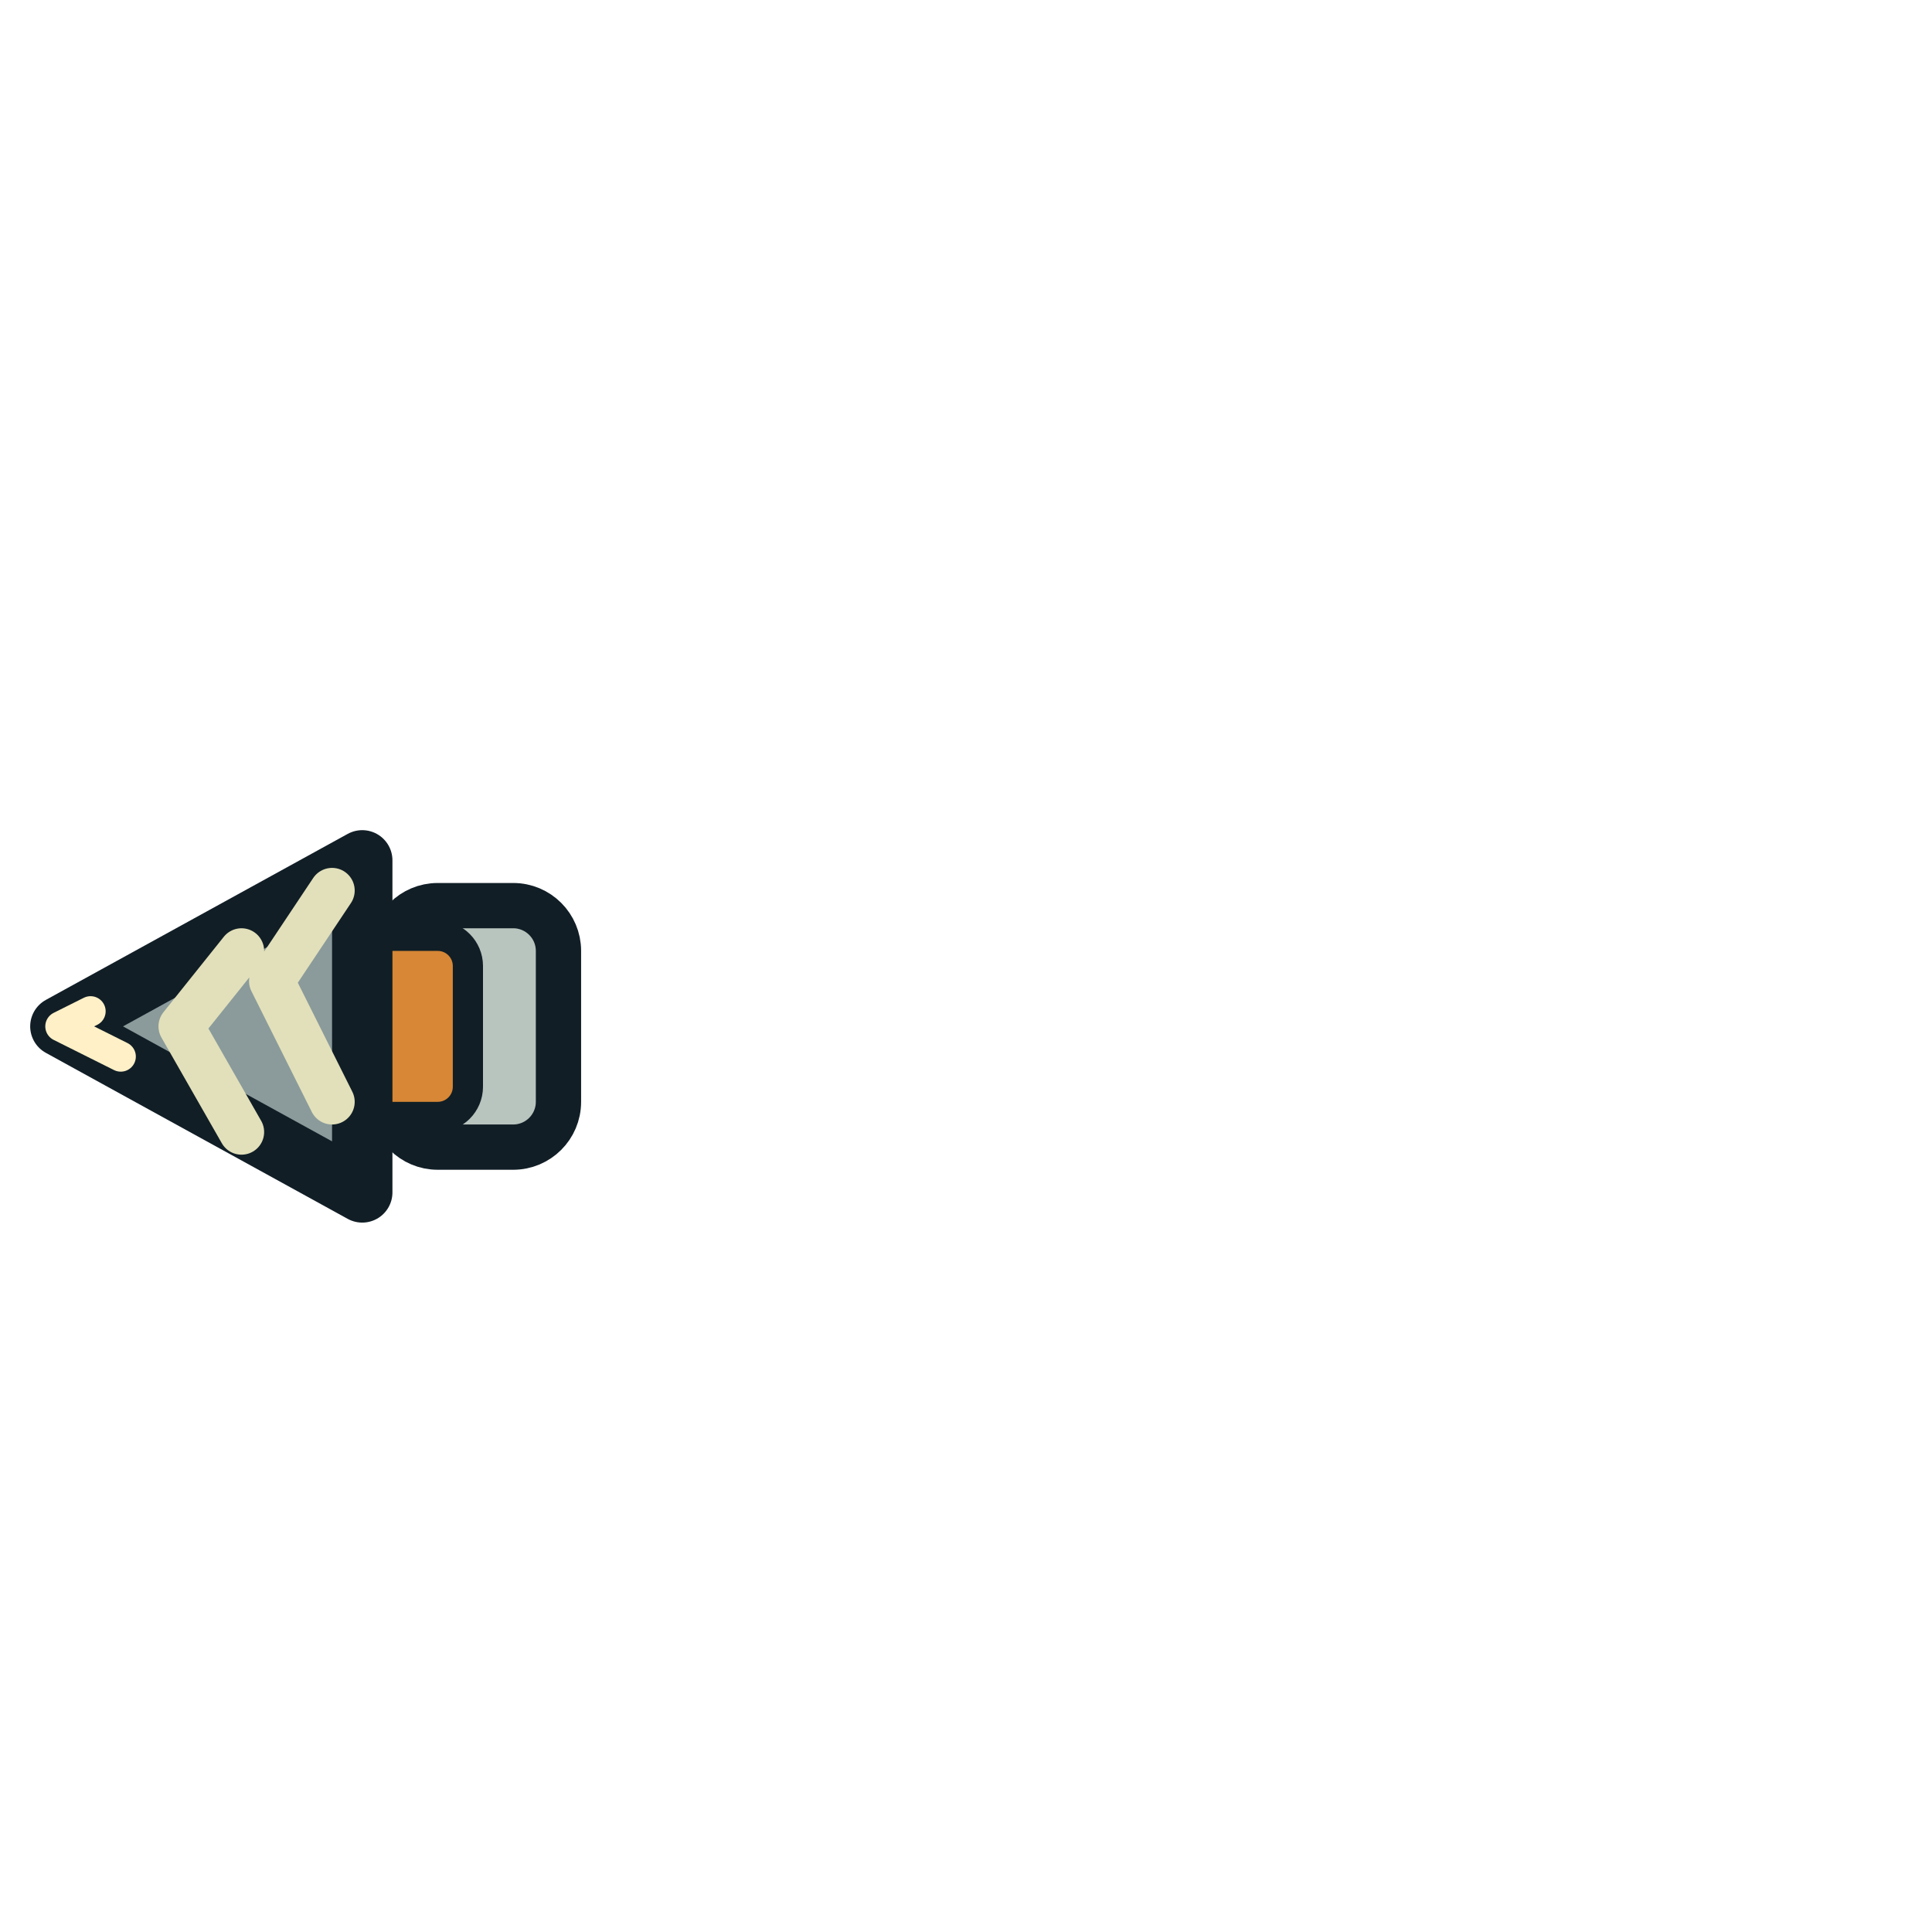
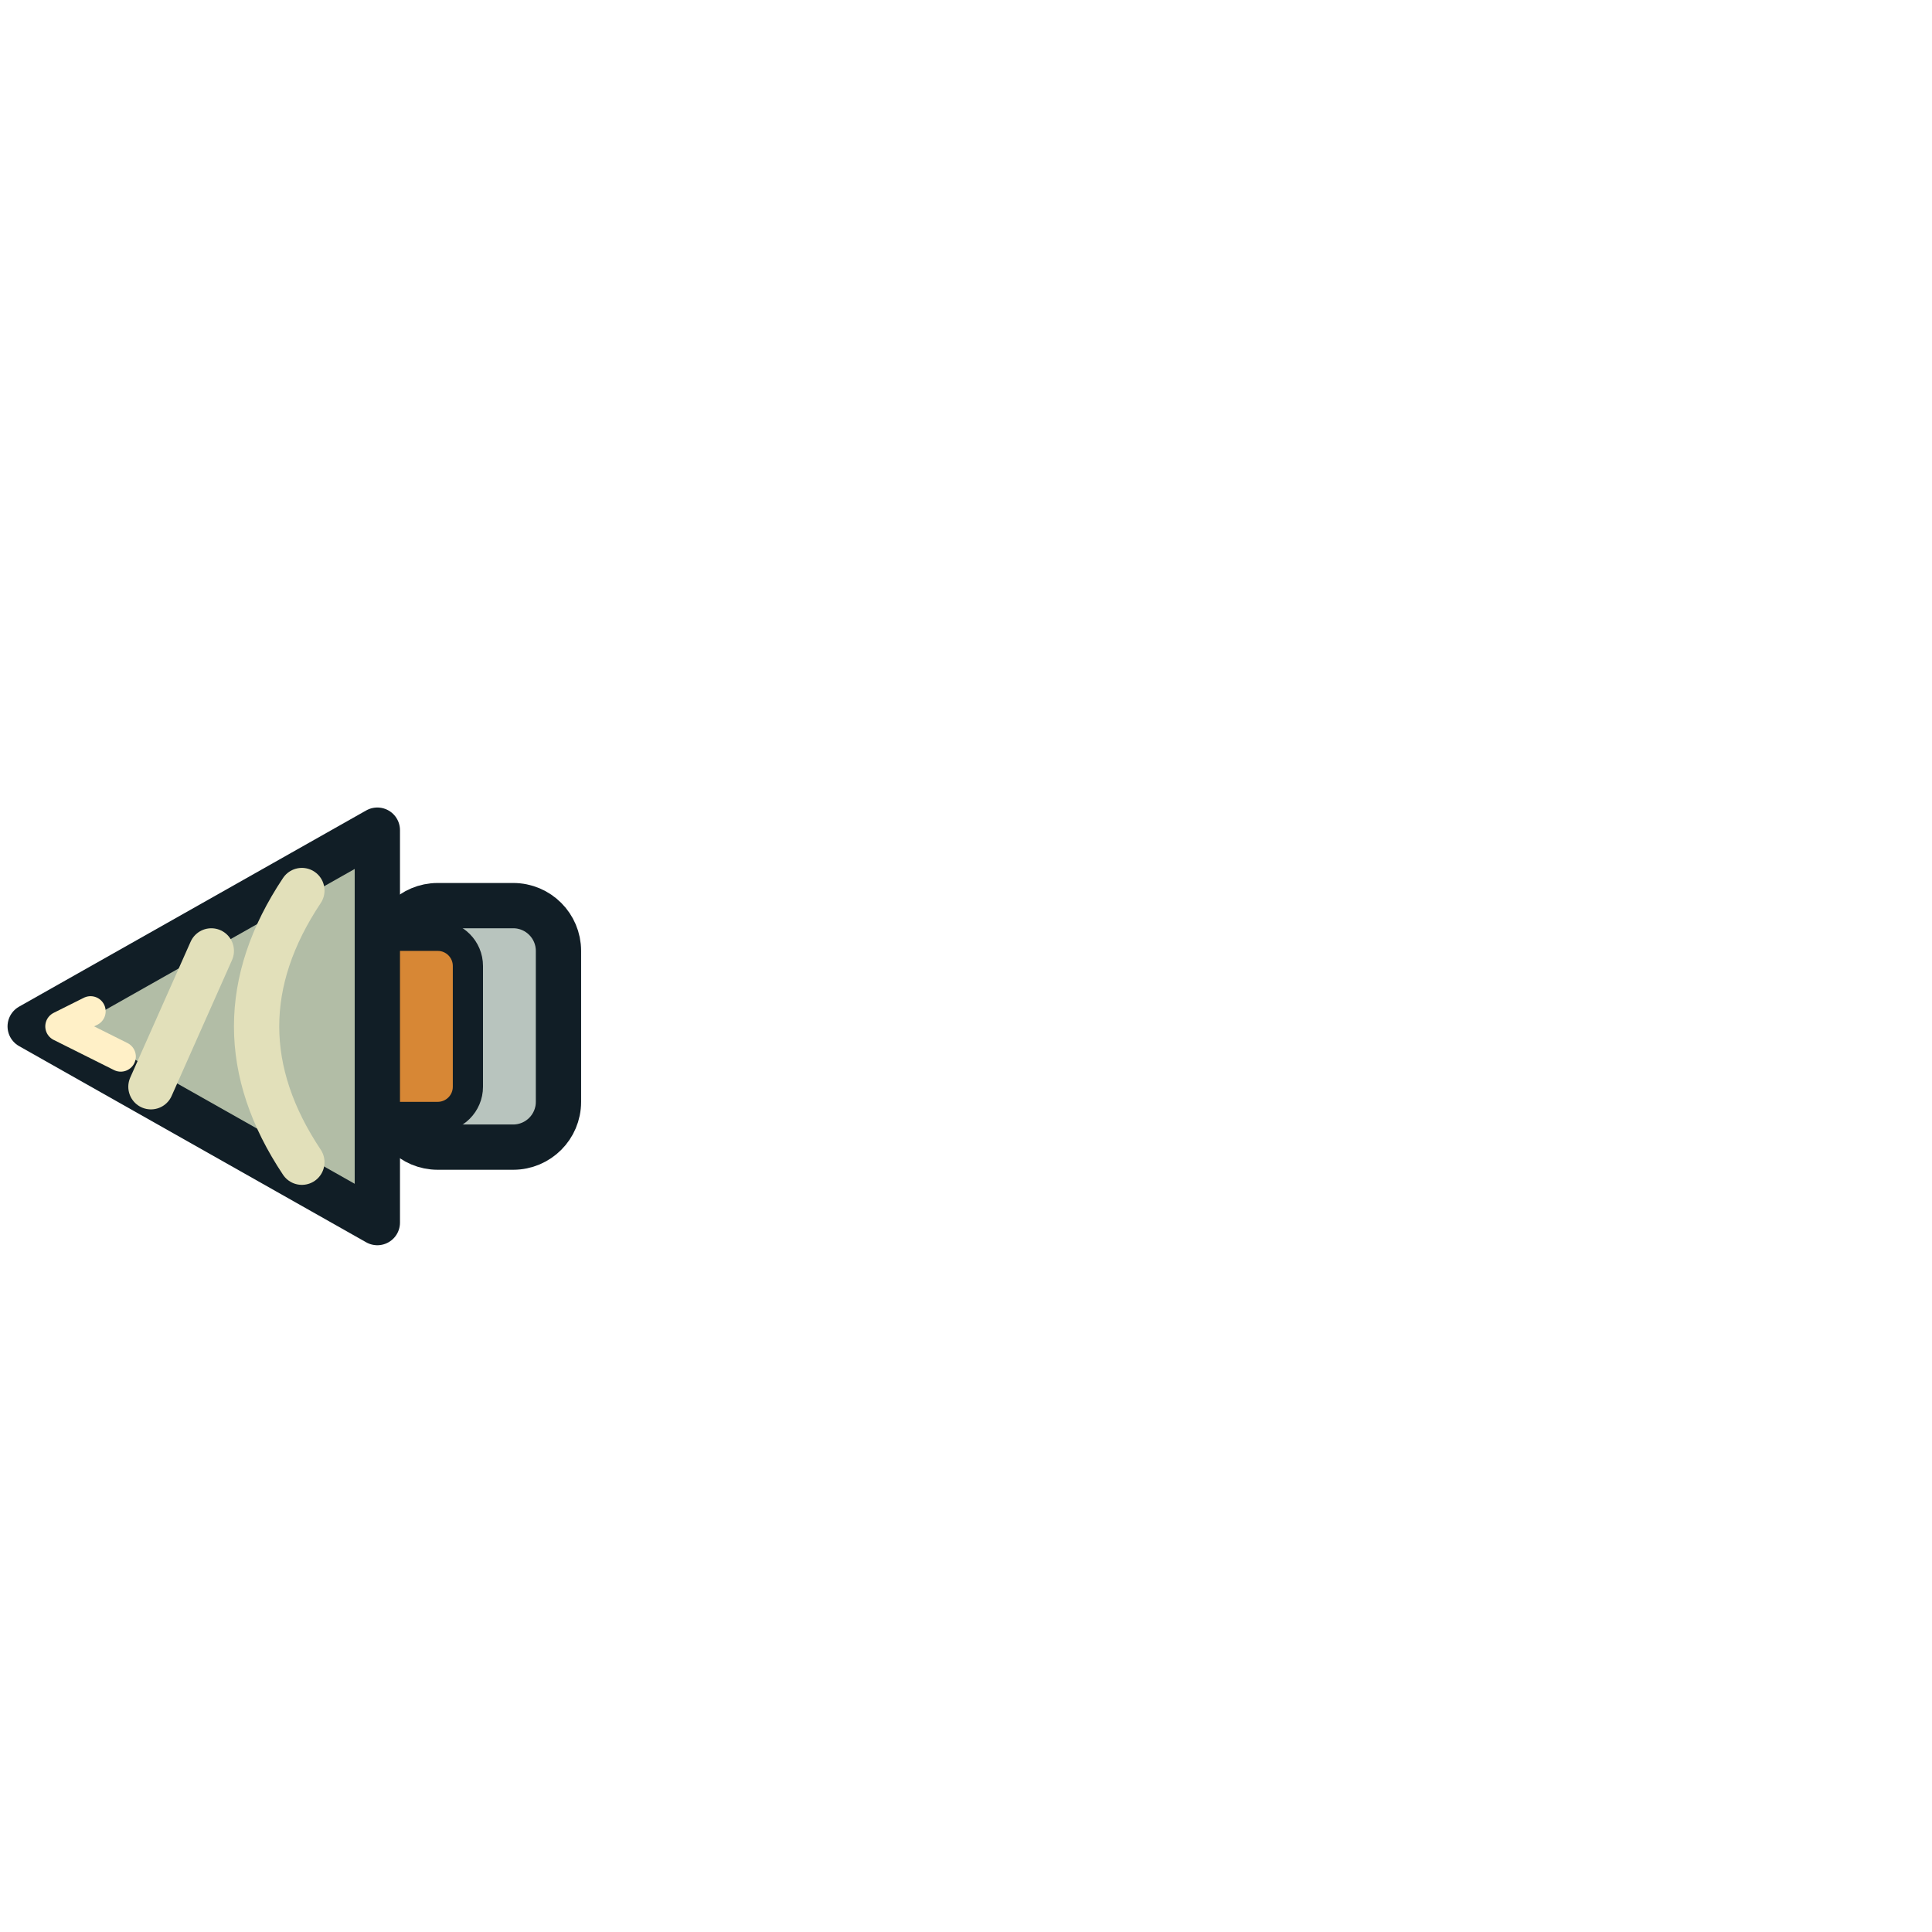
<svg xmlns="http://www.w3.org/2000/svg" width="128" height="128" viewBox="0 0 128 128">
  <g stroke-linecap="round" stroke-linejoin="round">
    <g transform="translate(128 0) scale(-1 1)">
      <g id="drill-mount" data-layer="drill-mount">
        <rect x="91" y="60" width="11" height="16" rx="3" fill="#b8c4be" stroke="#111e26" stroke-width="3" />
        <rect x="97" y="62" width="9" height="12" rx="2" fill="#d78735" stroke="#111e26" stroke-width="2" />
      </g>
      <g id="auger-flutes" data-layer="auger-flutes">
-         <path d="M104 57 L124 68 L104 79 Z" fill="#8b9b9b" stroke="#111e26" stroke-width="4" />
-         <path d="M106 59 L110 65 L106 73 M112 63 L116 68 L112 75" fill="none" stroke="#e2e0ba" stroke-width="3" />
+         <path d="M103 55 L126 68 L103 81 Z" fill="#b2bda6" stroke="#111e26" stroke-width="3" />
+         <path d="M108 59 Q114 68 108 77 M114 63 L118 72" fill="none" stroke="#e2e0ba" stroke-width="3" />
        <path d="M122 67 L124 68 L120 70" fill="none" stroke="#fff0c7" stroke-width="2" />
      </g>
    </g>
  </g>
</svg>
